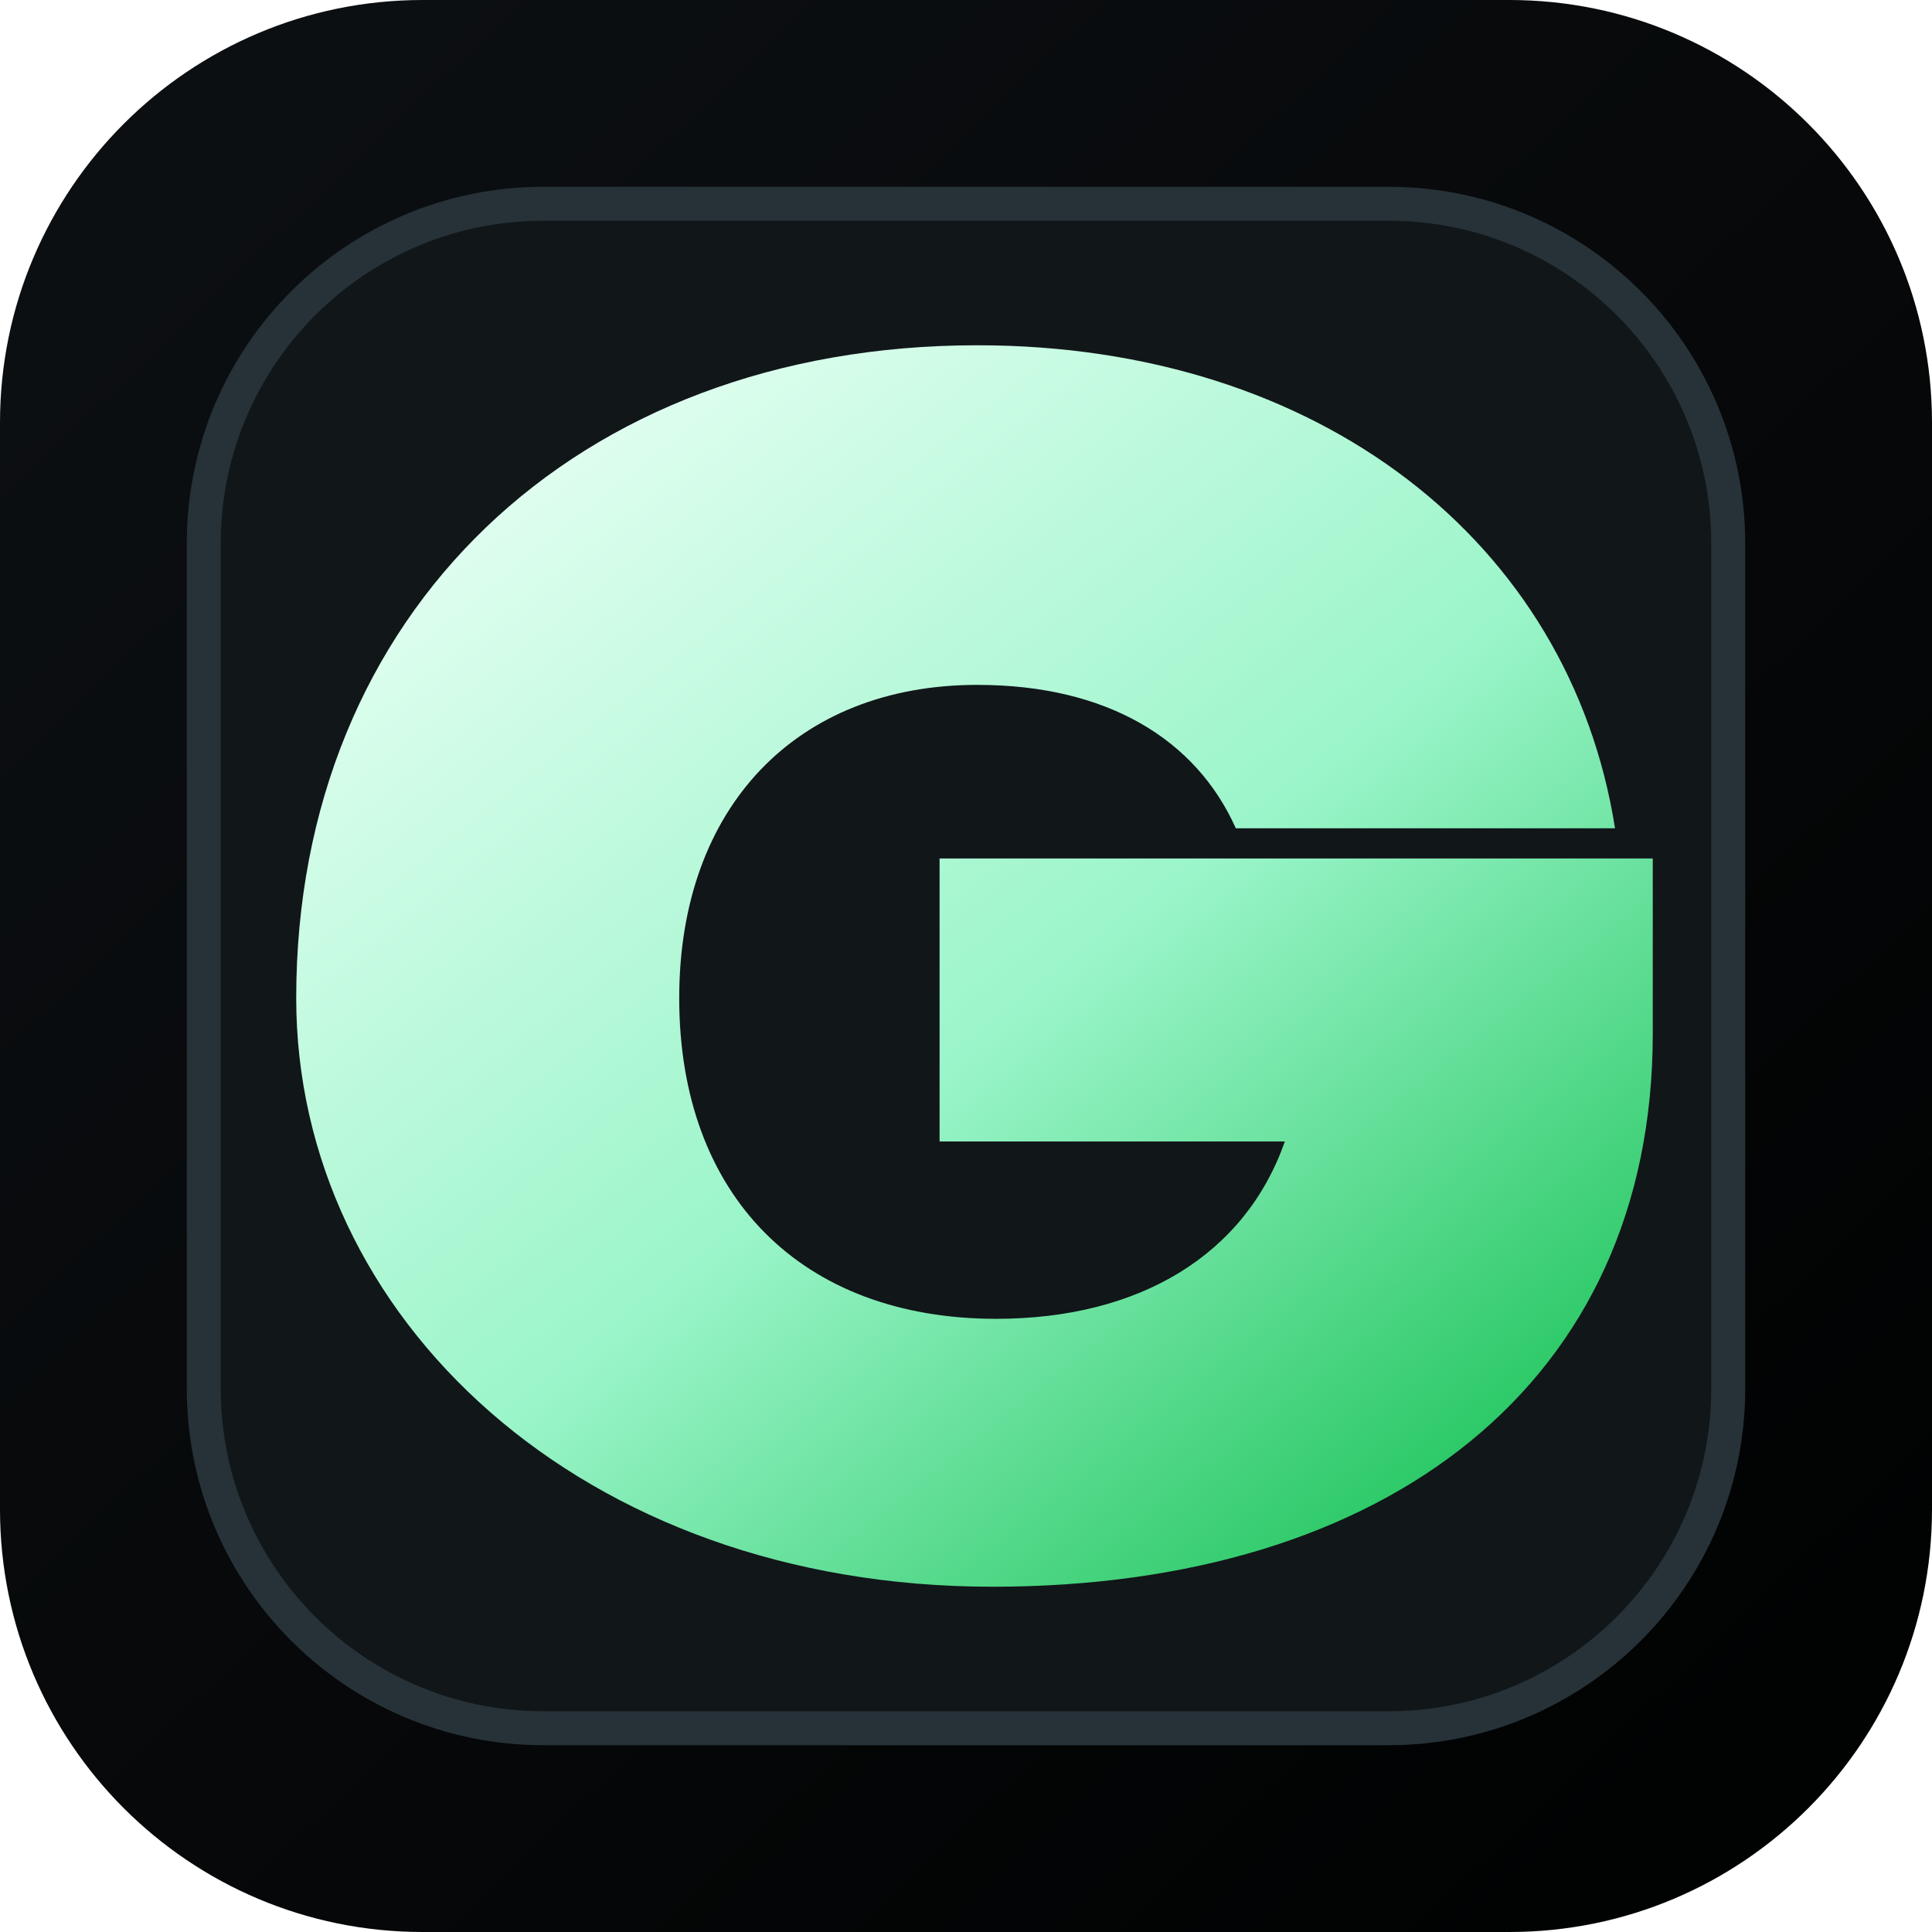
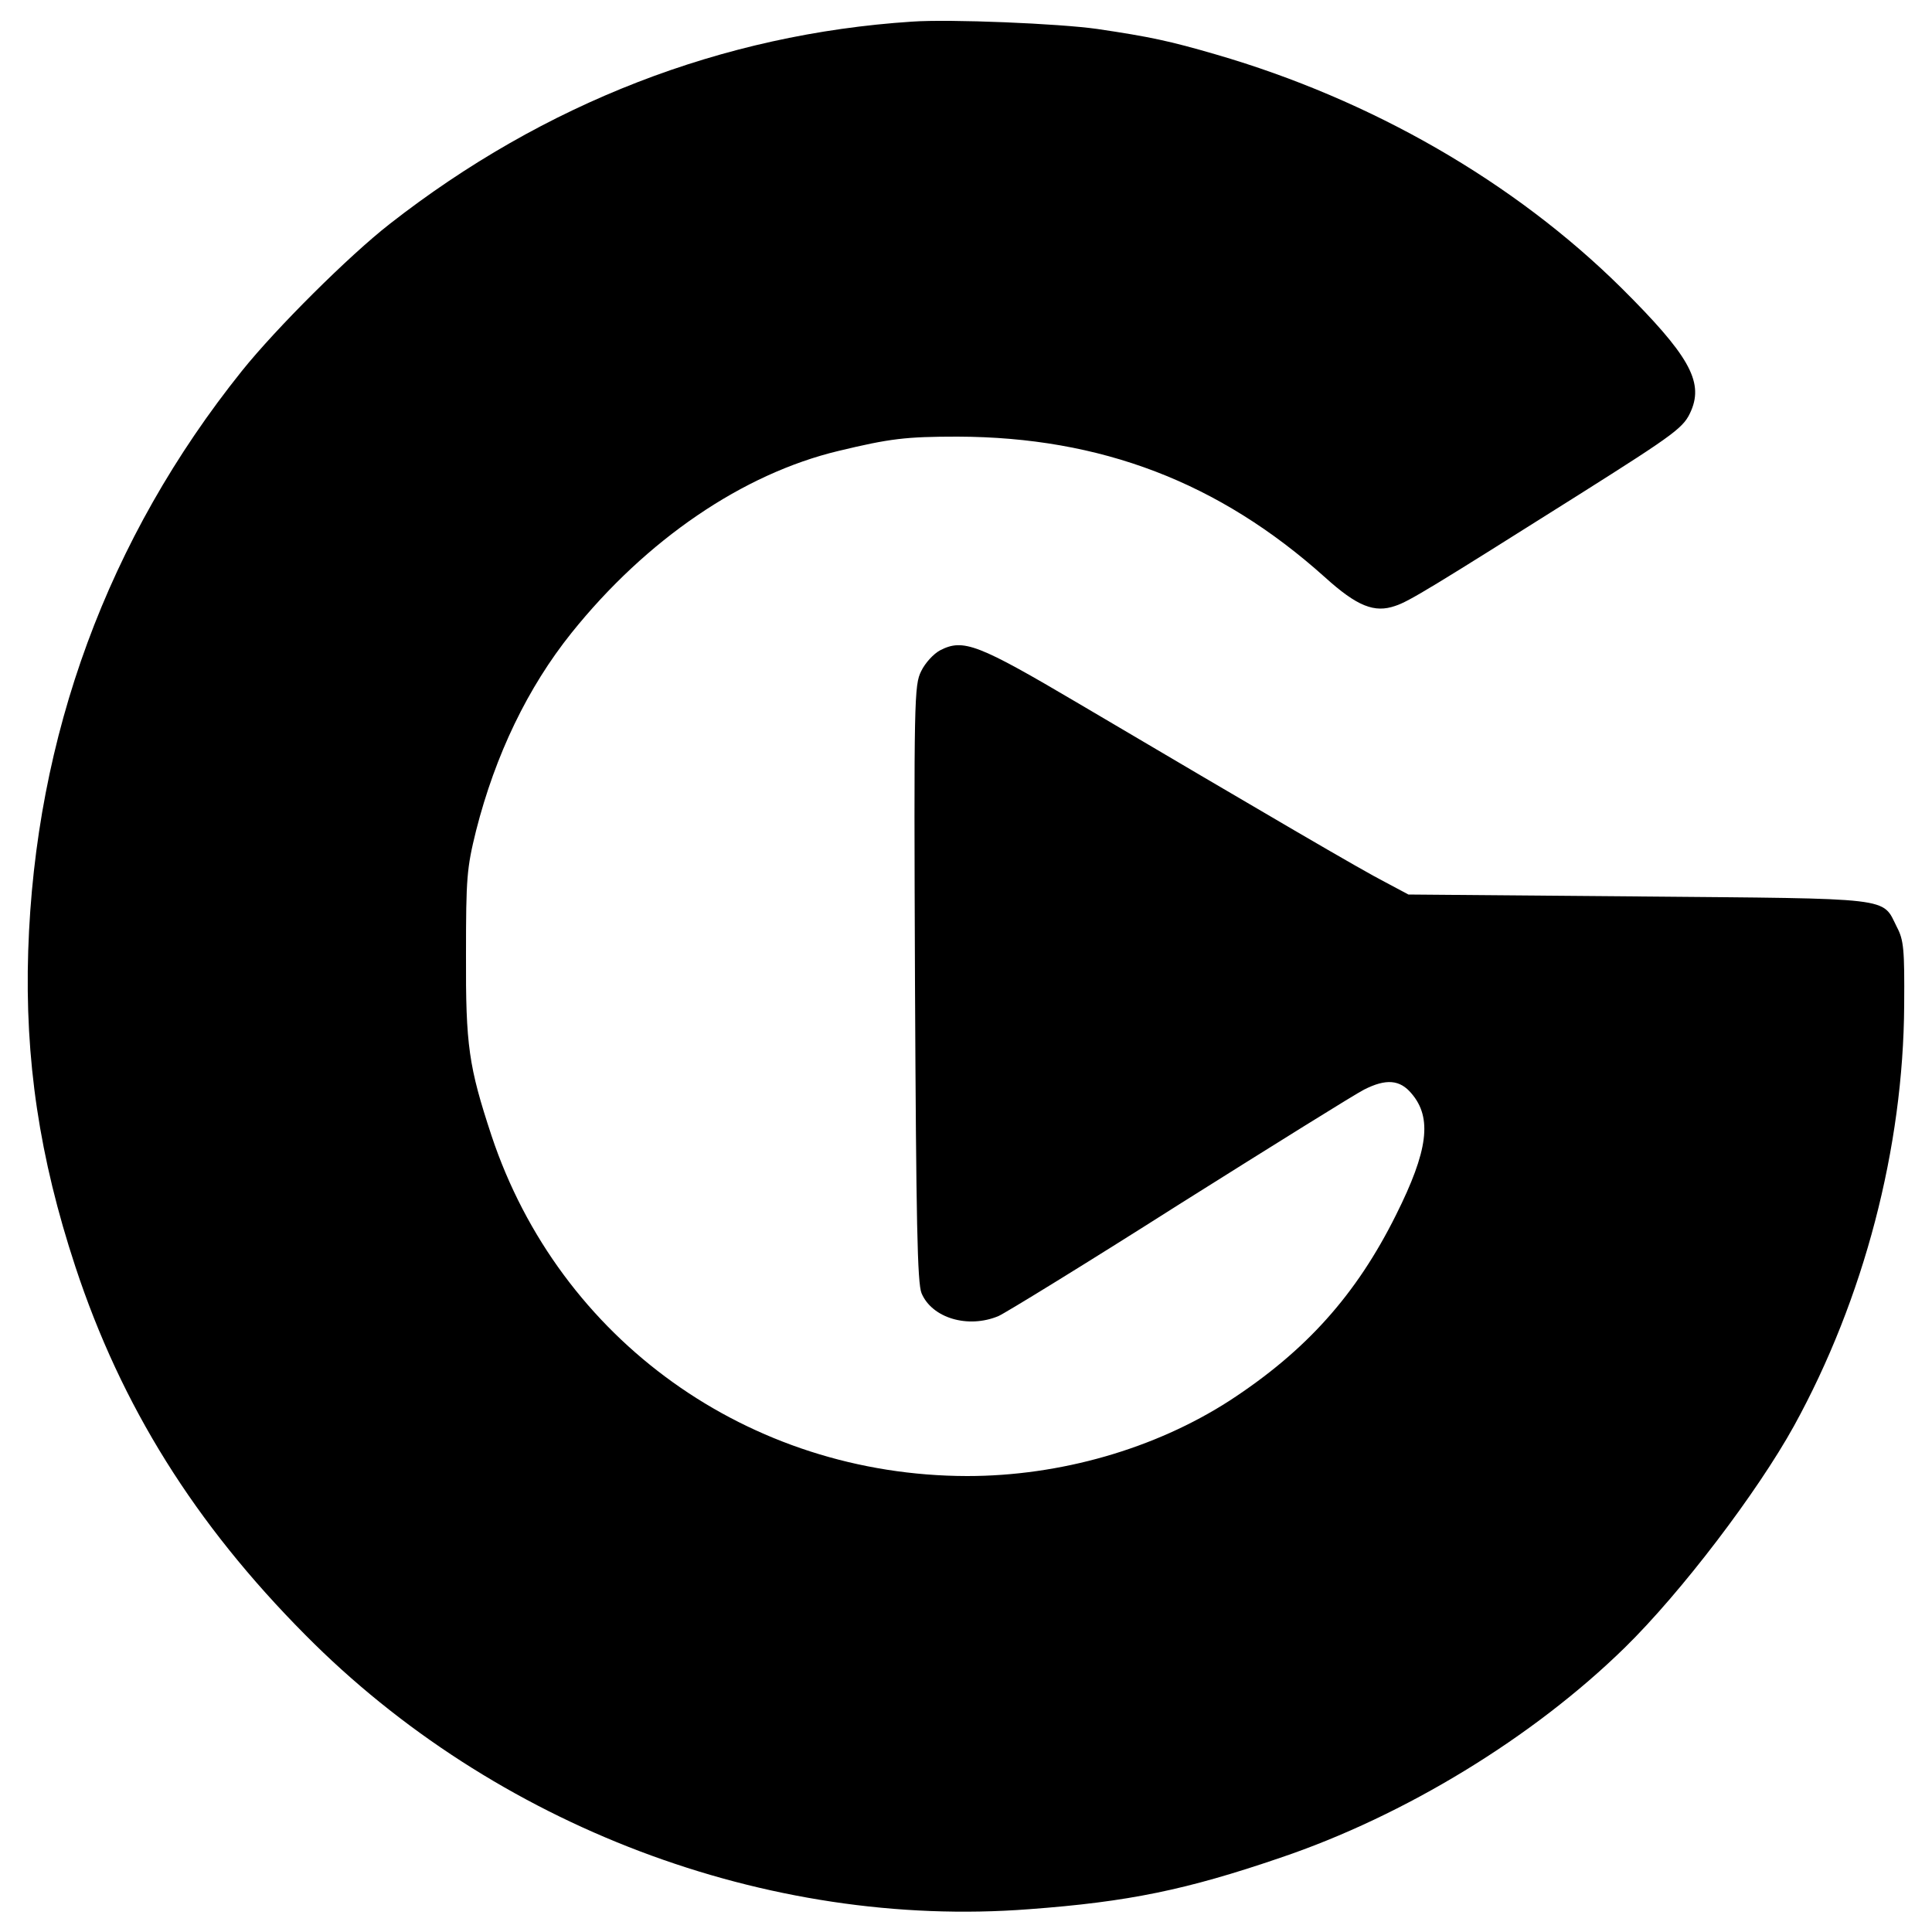
- <svg xmlns="http://www.w3.org/2000/svg" viewBox="0 0 1024 1024" role="img" aria-label="GenFeed">
-   <defs>
-     <linearGradient id="genfeed-icon-bg" x1="108" y1="88" x2="916" y2="936" gradientUnits="userSpaceOnUse">
-       <stop offset="0" stop-color="#0c0f12" />
-       <stop offset="1" stop-color="#010202" />
-     </linearGradient>
-     <linearGradient id="genfeed-icon-mark" x1="256" y1="196" x2="760" y2="824" gradientUnits="userSpaceOnUse">
-       <stop offset="0" stop-color="#eafff5" />
-       <stop offset="0.55" stop-color="#9bf5ca" />
-       <stop offset="1" stop-color="#22c55e" />
-     </linearGradient>
-   </defs>
-   <rect width="1024" height="1024" rx="224" fill="url(#genfeed-icon-bg)" />
-   <rect x="108" y="108" width="808" height="808" rx="180" fill="#111619" stroke="#263238" stroke-width="18" />
-   <path d="M518 183c181 0 314 104 338 256H655c-21-47-68-76-137-76-96 0-158 65-158 166 0 105 65 170 168 170 76 0 132-34 153-94H498V455h378v93c0 185-141 293-350 293-218 0-369-143-369-312 0-204 148-346 361-346Z" fill="url(#genfeed-icon-mark)" />
+ <svg xmlns="http://www.w3.org/2000/svg" viewBox="0 0 500 500" fill="#000000" role="img" aria-label="Genfeed.ai">
+   <g transform="translate(0,500) scale(0.1,-0.1)">
+     <path d="M2360 4944 c-490 -32 -952 -211 -1352 -524 -105 -82 -293 -269 -382 -380 -347 -433 -535 -944 -553 -1501 -9 -281 29 -535 122 -817 119 -361 309 -665 595 -953 490 -495 1195 -762 1873 -710 257 19 407 50 650 133 323 109 655 312 892 544 146 143 343 402 438 574 181 329 283 720 285 1089 1 144 -1 168 -19 202 -39 78 -2 73 -669 79 l-595 5 -60 32 c-59 30 -305 174 -793 462 -261 154 -299 169 -359 138 -17 -9 -39 -33 -49 -54 -18 -36 -19 -70 -16 -808 3 -618 6 -776 17 -802 27 -64 120 -92 199 -59 18 8 230 138 469 290 240 151 455 285 477 296 57 29 93 26 123 -10 54 -63 43 -148 -40 -314 -103 -207 -233 -352 -431 -481 -194 -125 -439 -195 -679 -195 -565 1 -1055 352 -1231 881 -59 179 -67 233 -66 469 0 198 2 223 26 320 50 197 134 371 247 512 194 242 444 412 691 471 133 32 174 37 308 37 371 -1 677 -118 951 -364 83 -75 128 -93 182 -74 35 11 101 52 474 287 258 163 273 175 292 219 32 76 -8 145 -181 317 -277 274 -646 487 -1049 604 -120 35 -172 46 -307 66 -98 14 -382 26 -480 19z" />
+   </g>
</svg>
